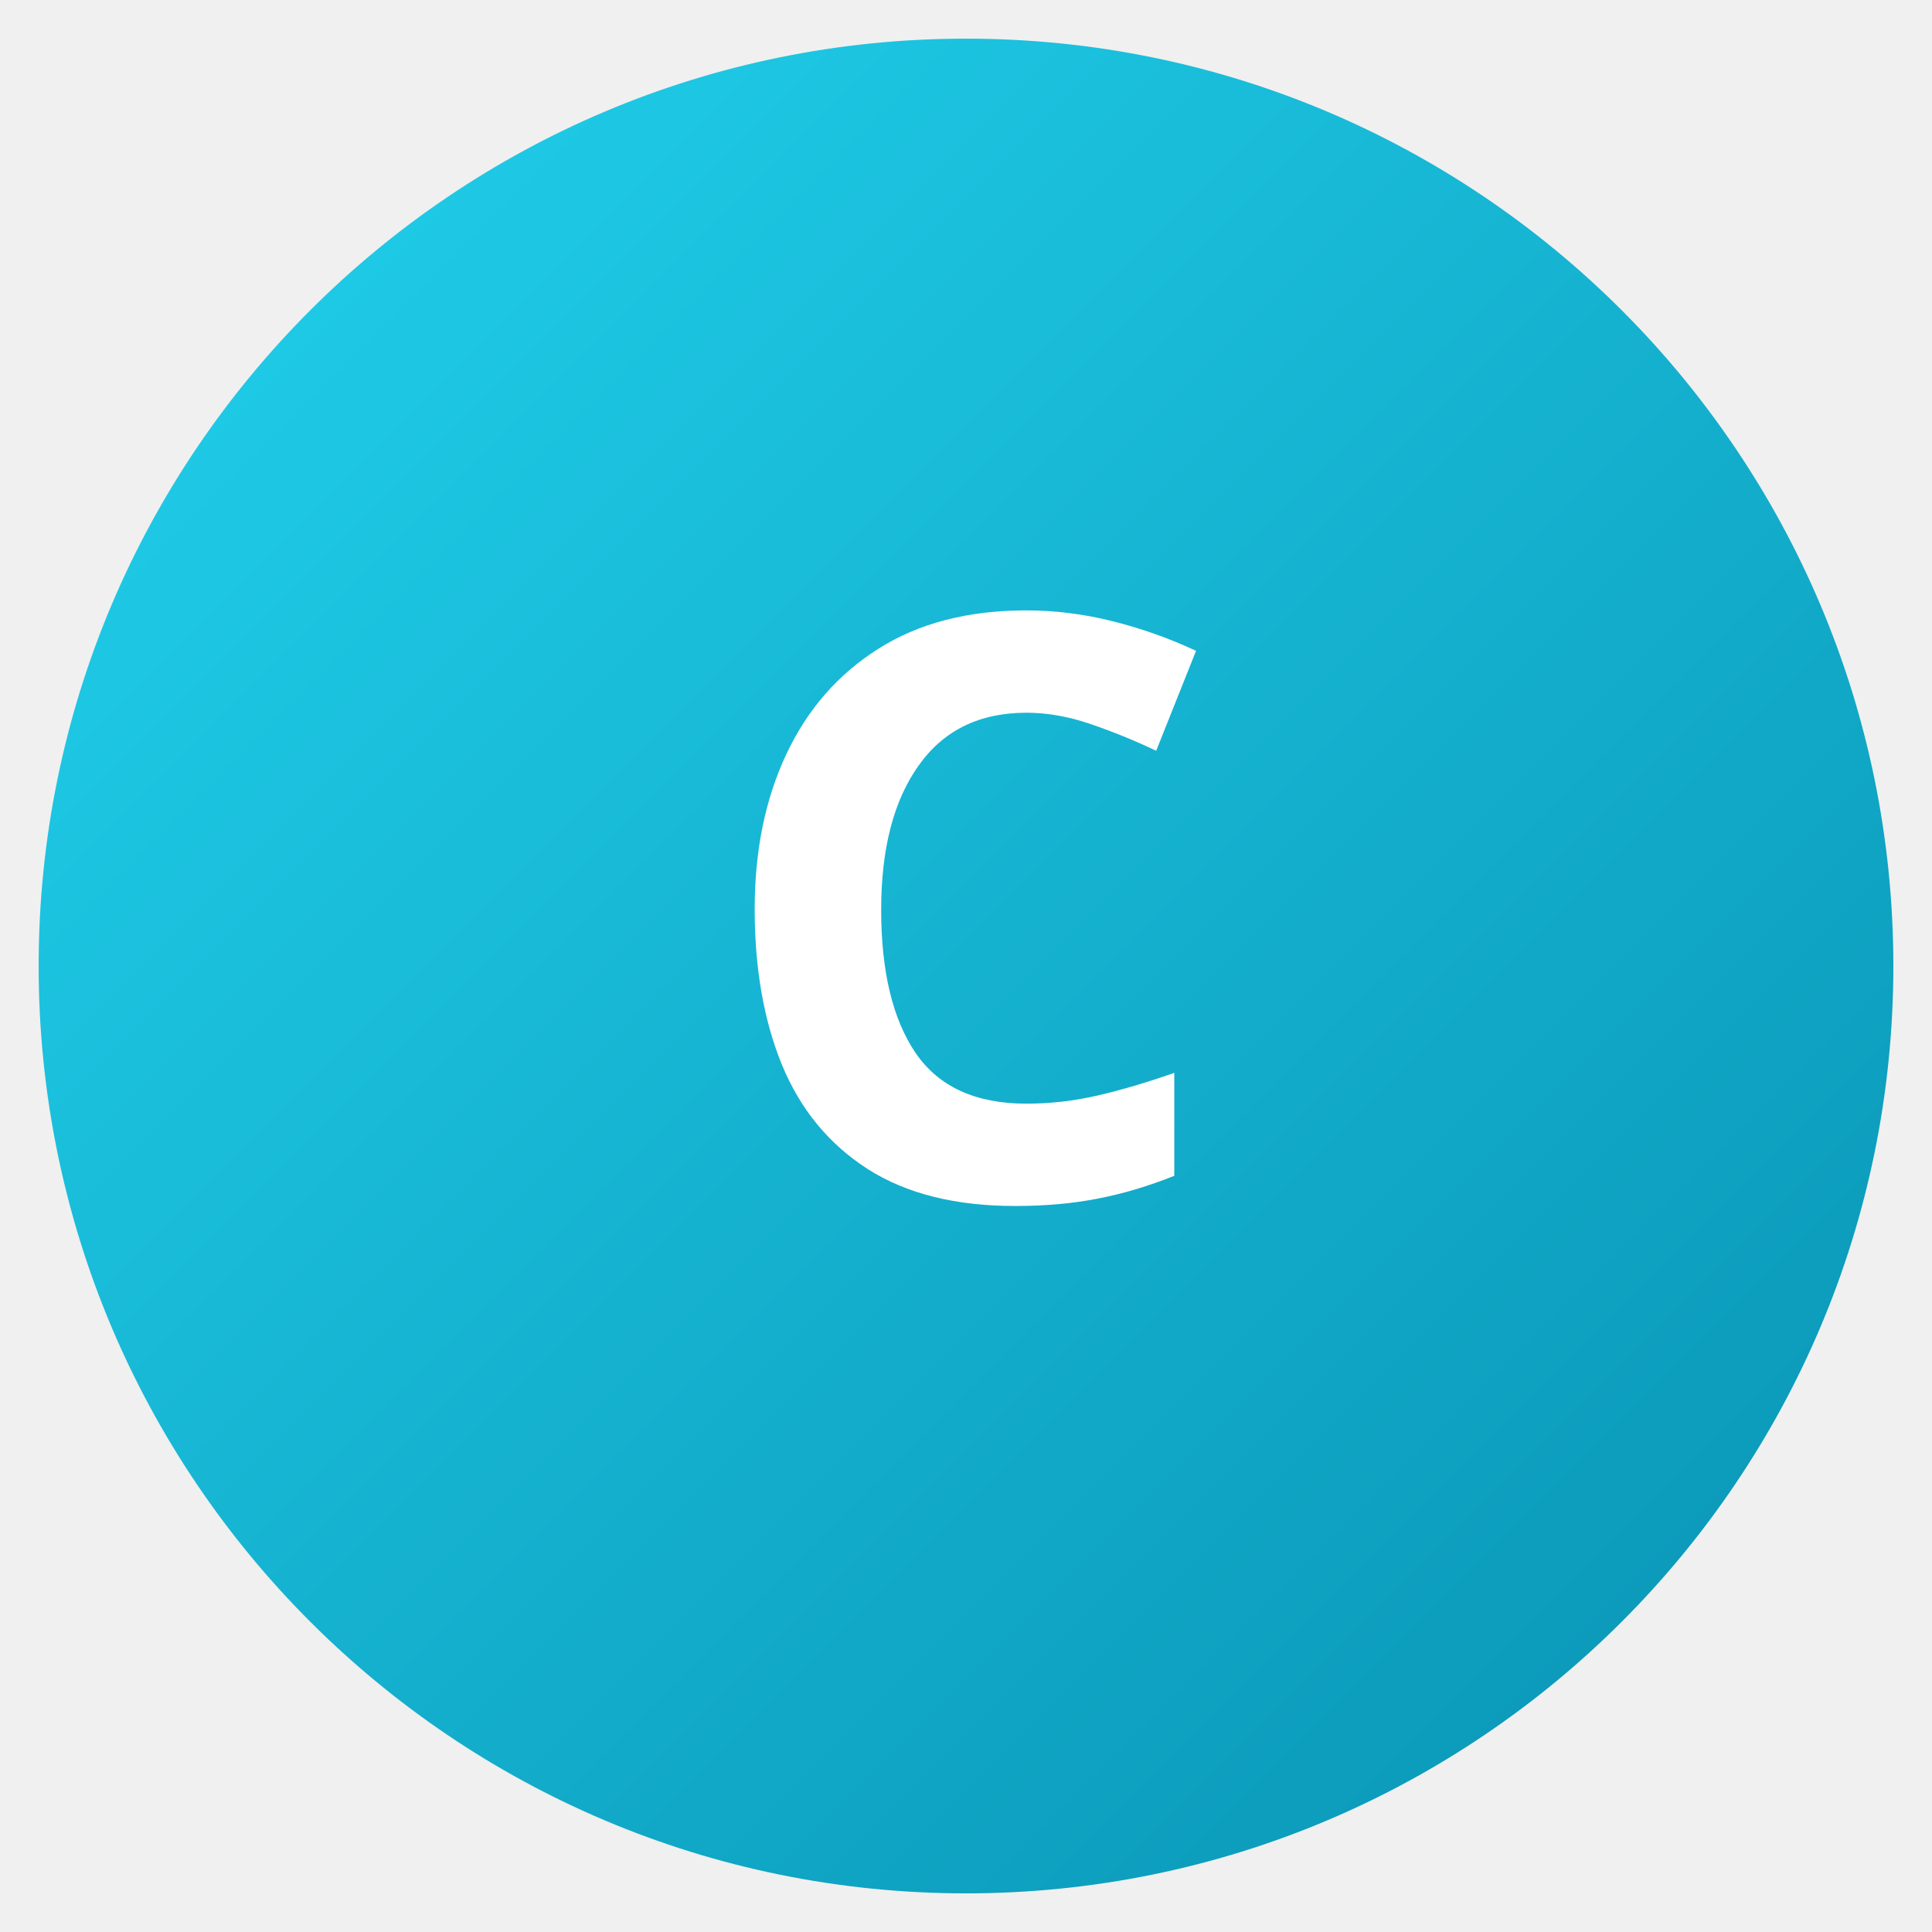
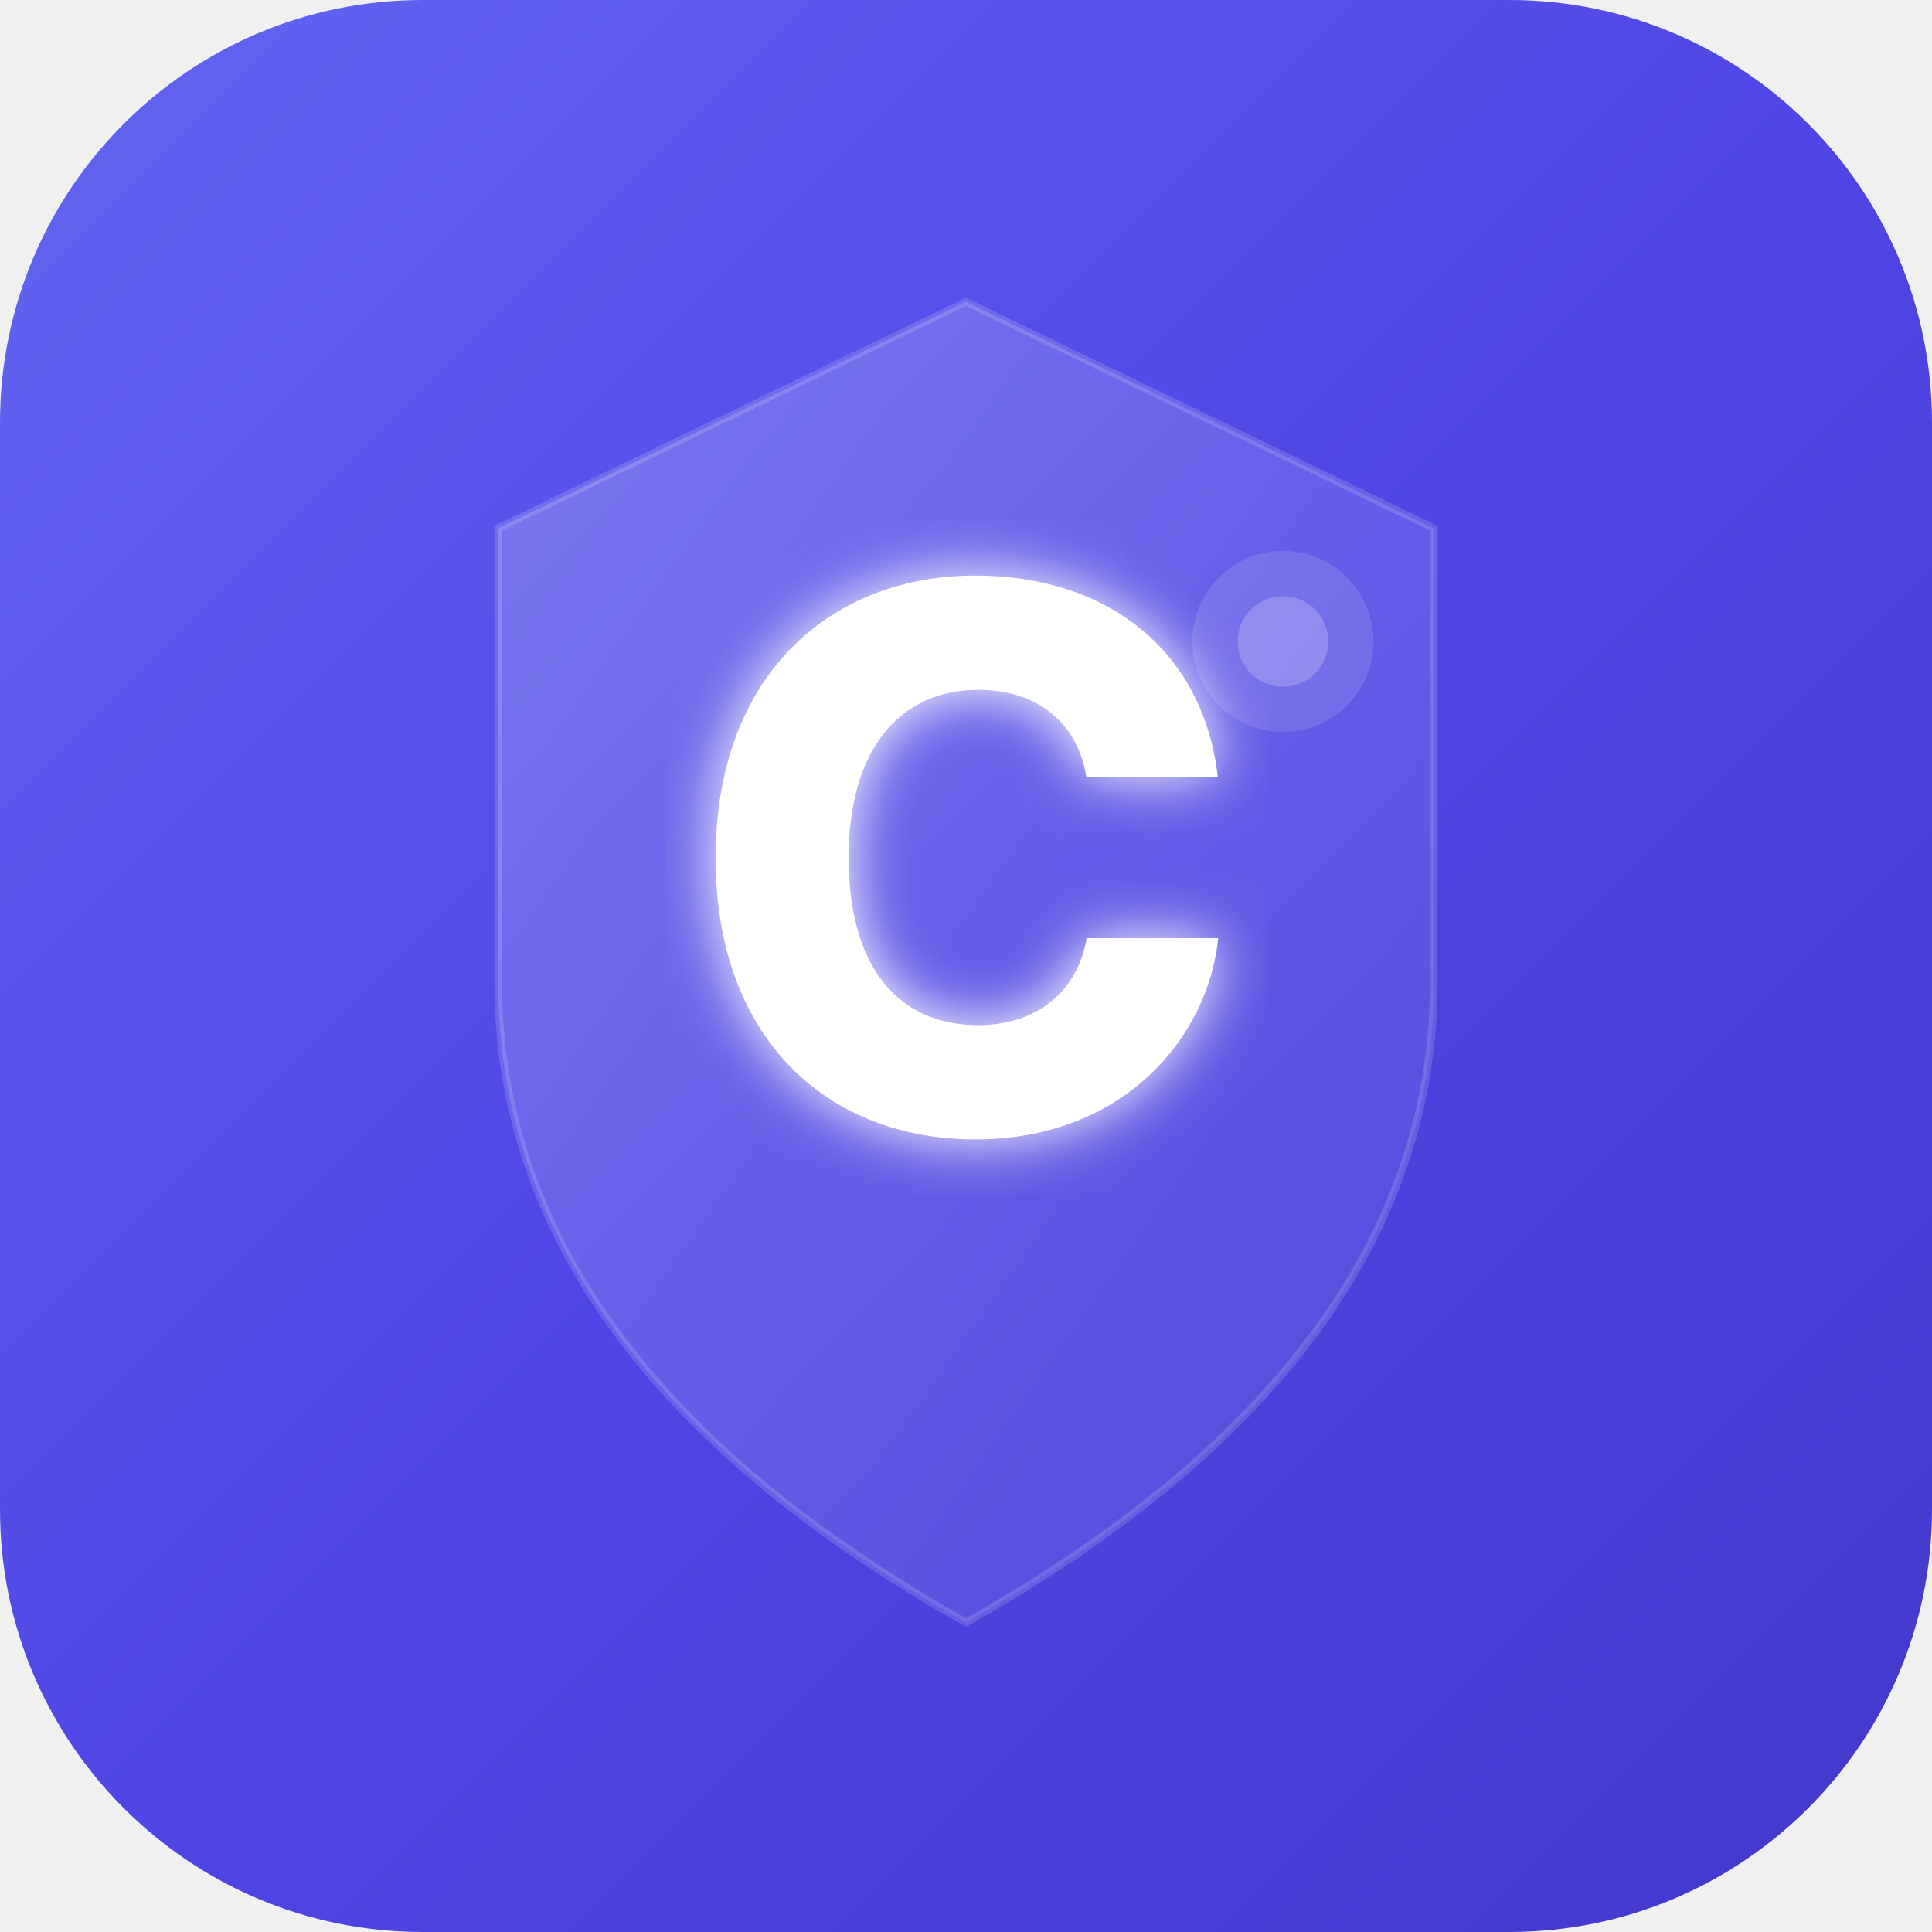
- <svg xmlns="http://www.w3.org/2000/svg" viewBox="0 0 100 100">
+ <svg xmlns="http://www.w3.org/2000/svg" viewBox="0 0 512 512">
  <defs>
-     <linearGradient id="g" x1="0%" y1="0%" x2="100%" y2="100%">
-       <stop offset="0%" style="stop-color:#22d3ee" />
-       <stop offset="100%" style="stop-color:#0891b2" />
+     <linearGradient id="bg" x1="0%" y1="0%" x2="100%" y2="100%">
+       <stop offset="0%" style="stop-color:#6366f1" />
+       <stop offset="50%" style="stop-color:#4f46e5" />
+       <stop offset="100%" style="stop-color:#4338ca" />
    </linearGradient>
+     <linearGradient id="shield" x1="0%" y1="0%" x2="100%" y2="100%">
+       <stop offset="0%" style="stop-color:rgba(255,255,255,0.2)" />
+       <stop offset="100%" style="stop-color:rgba(255,255,255,0.05)" />
+     </linearGradient>
+     <filter id="glow">
+       <feGaussianBlur stdDeviation="8" result="coloredBlur" />
+       <feMerge>
+         <feMergeNode in="coloredBlur" />
+         <feMergeNode in="SourceGraphic" />
+       </feMerge>
+     </filter>
  </defs>
-   <circle cx="50" cy="50" r="48" fill="url(#g)" />
-   <text x="50" y="62" text-anchor="middle" font-size="42" font-family="sans-serif" font-weight="bold" fill="white">C</text>
+   <rect width="512" height="512" rx="112" fill="url(#bg)" />
+   <path d="M256 80 L380 140 L380 260 Q380 360 256 430 Q132 360 132 260 L132 140 Z" fill="url(#shield)" stroke="rgba(255,255,255,0.15)" stroke-width="2" />
+   <text x="256" y="300" text-anchor="middle" font-size="200" font-family="-apple-system, BlinkMacSystemFont, 'SF Pro Display', system-ui, sans-serif" font-weight="800" fill="white" filter="url(#glow)" letter-spacing="-10">C</text>
+   <circle cx="340" cy="170" r="24" fill="rgba(255,255,255,0.12)" />
+   <circle cx="340" cy="170" r="12" fill="rgba(255,255,255,0.2)" />
</svg>
